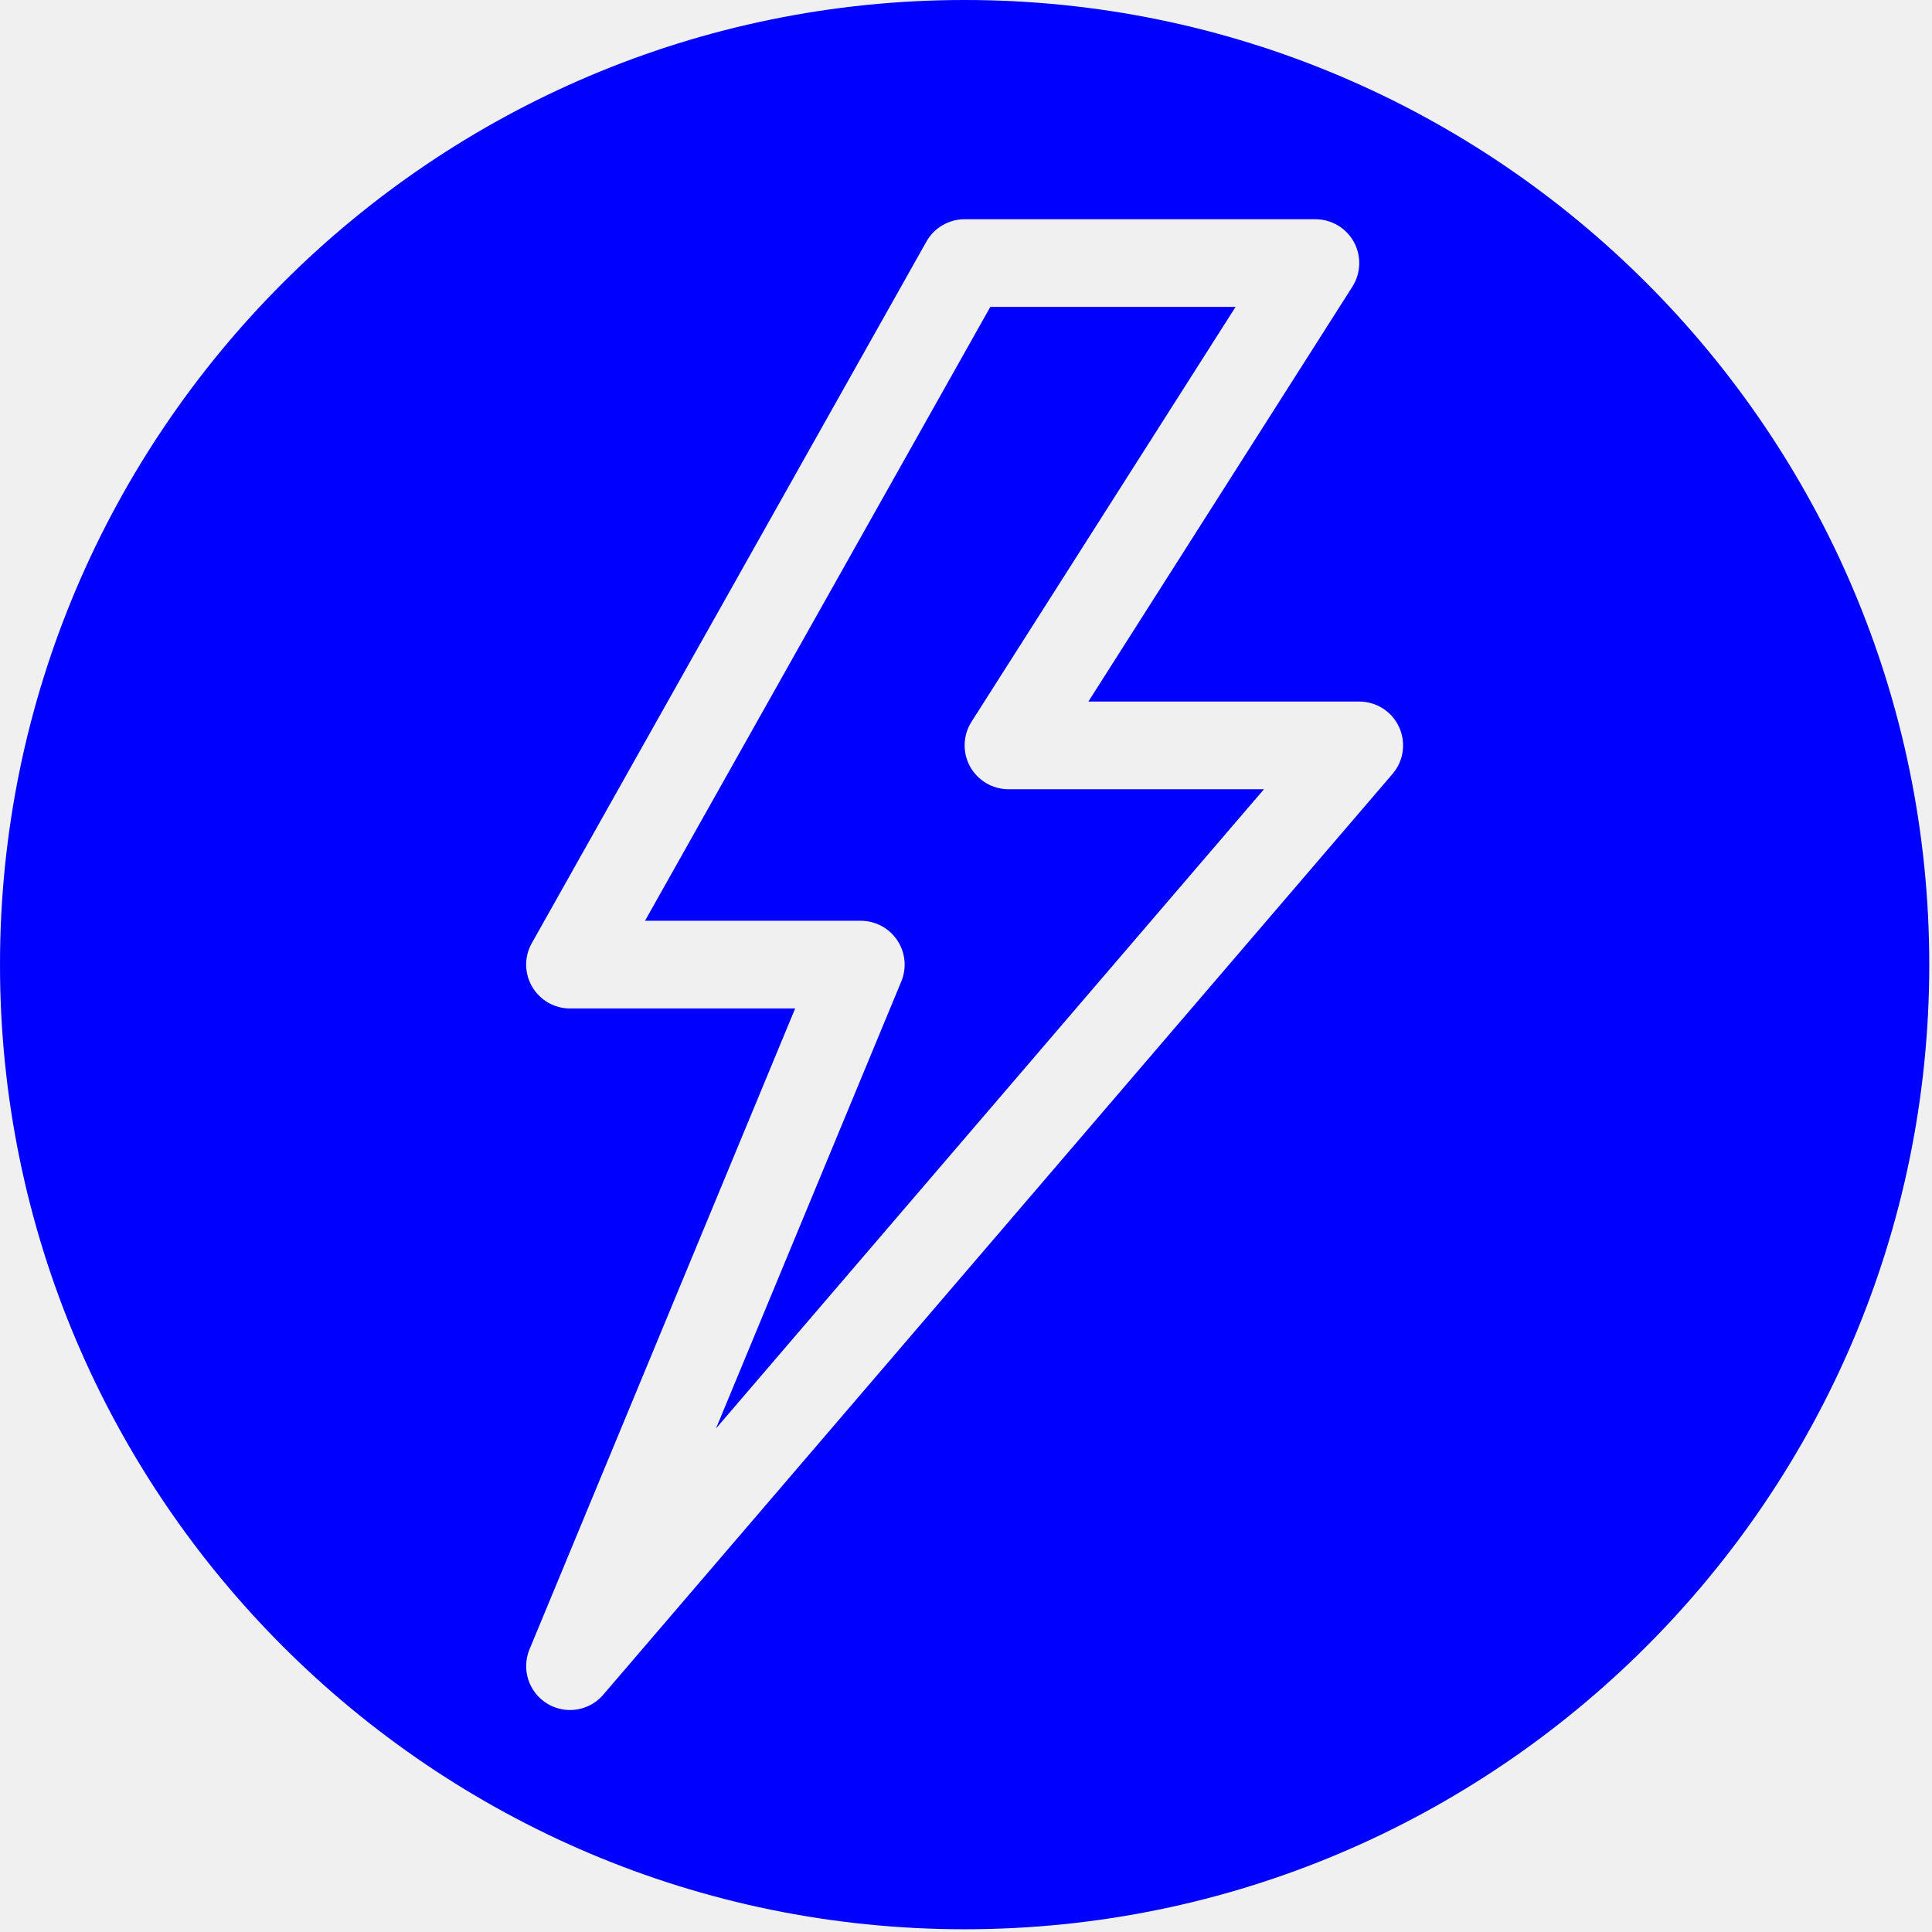
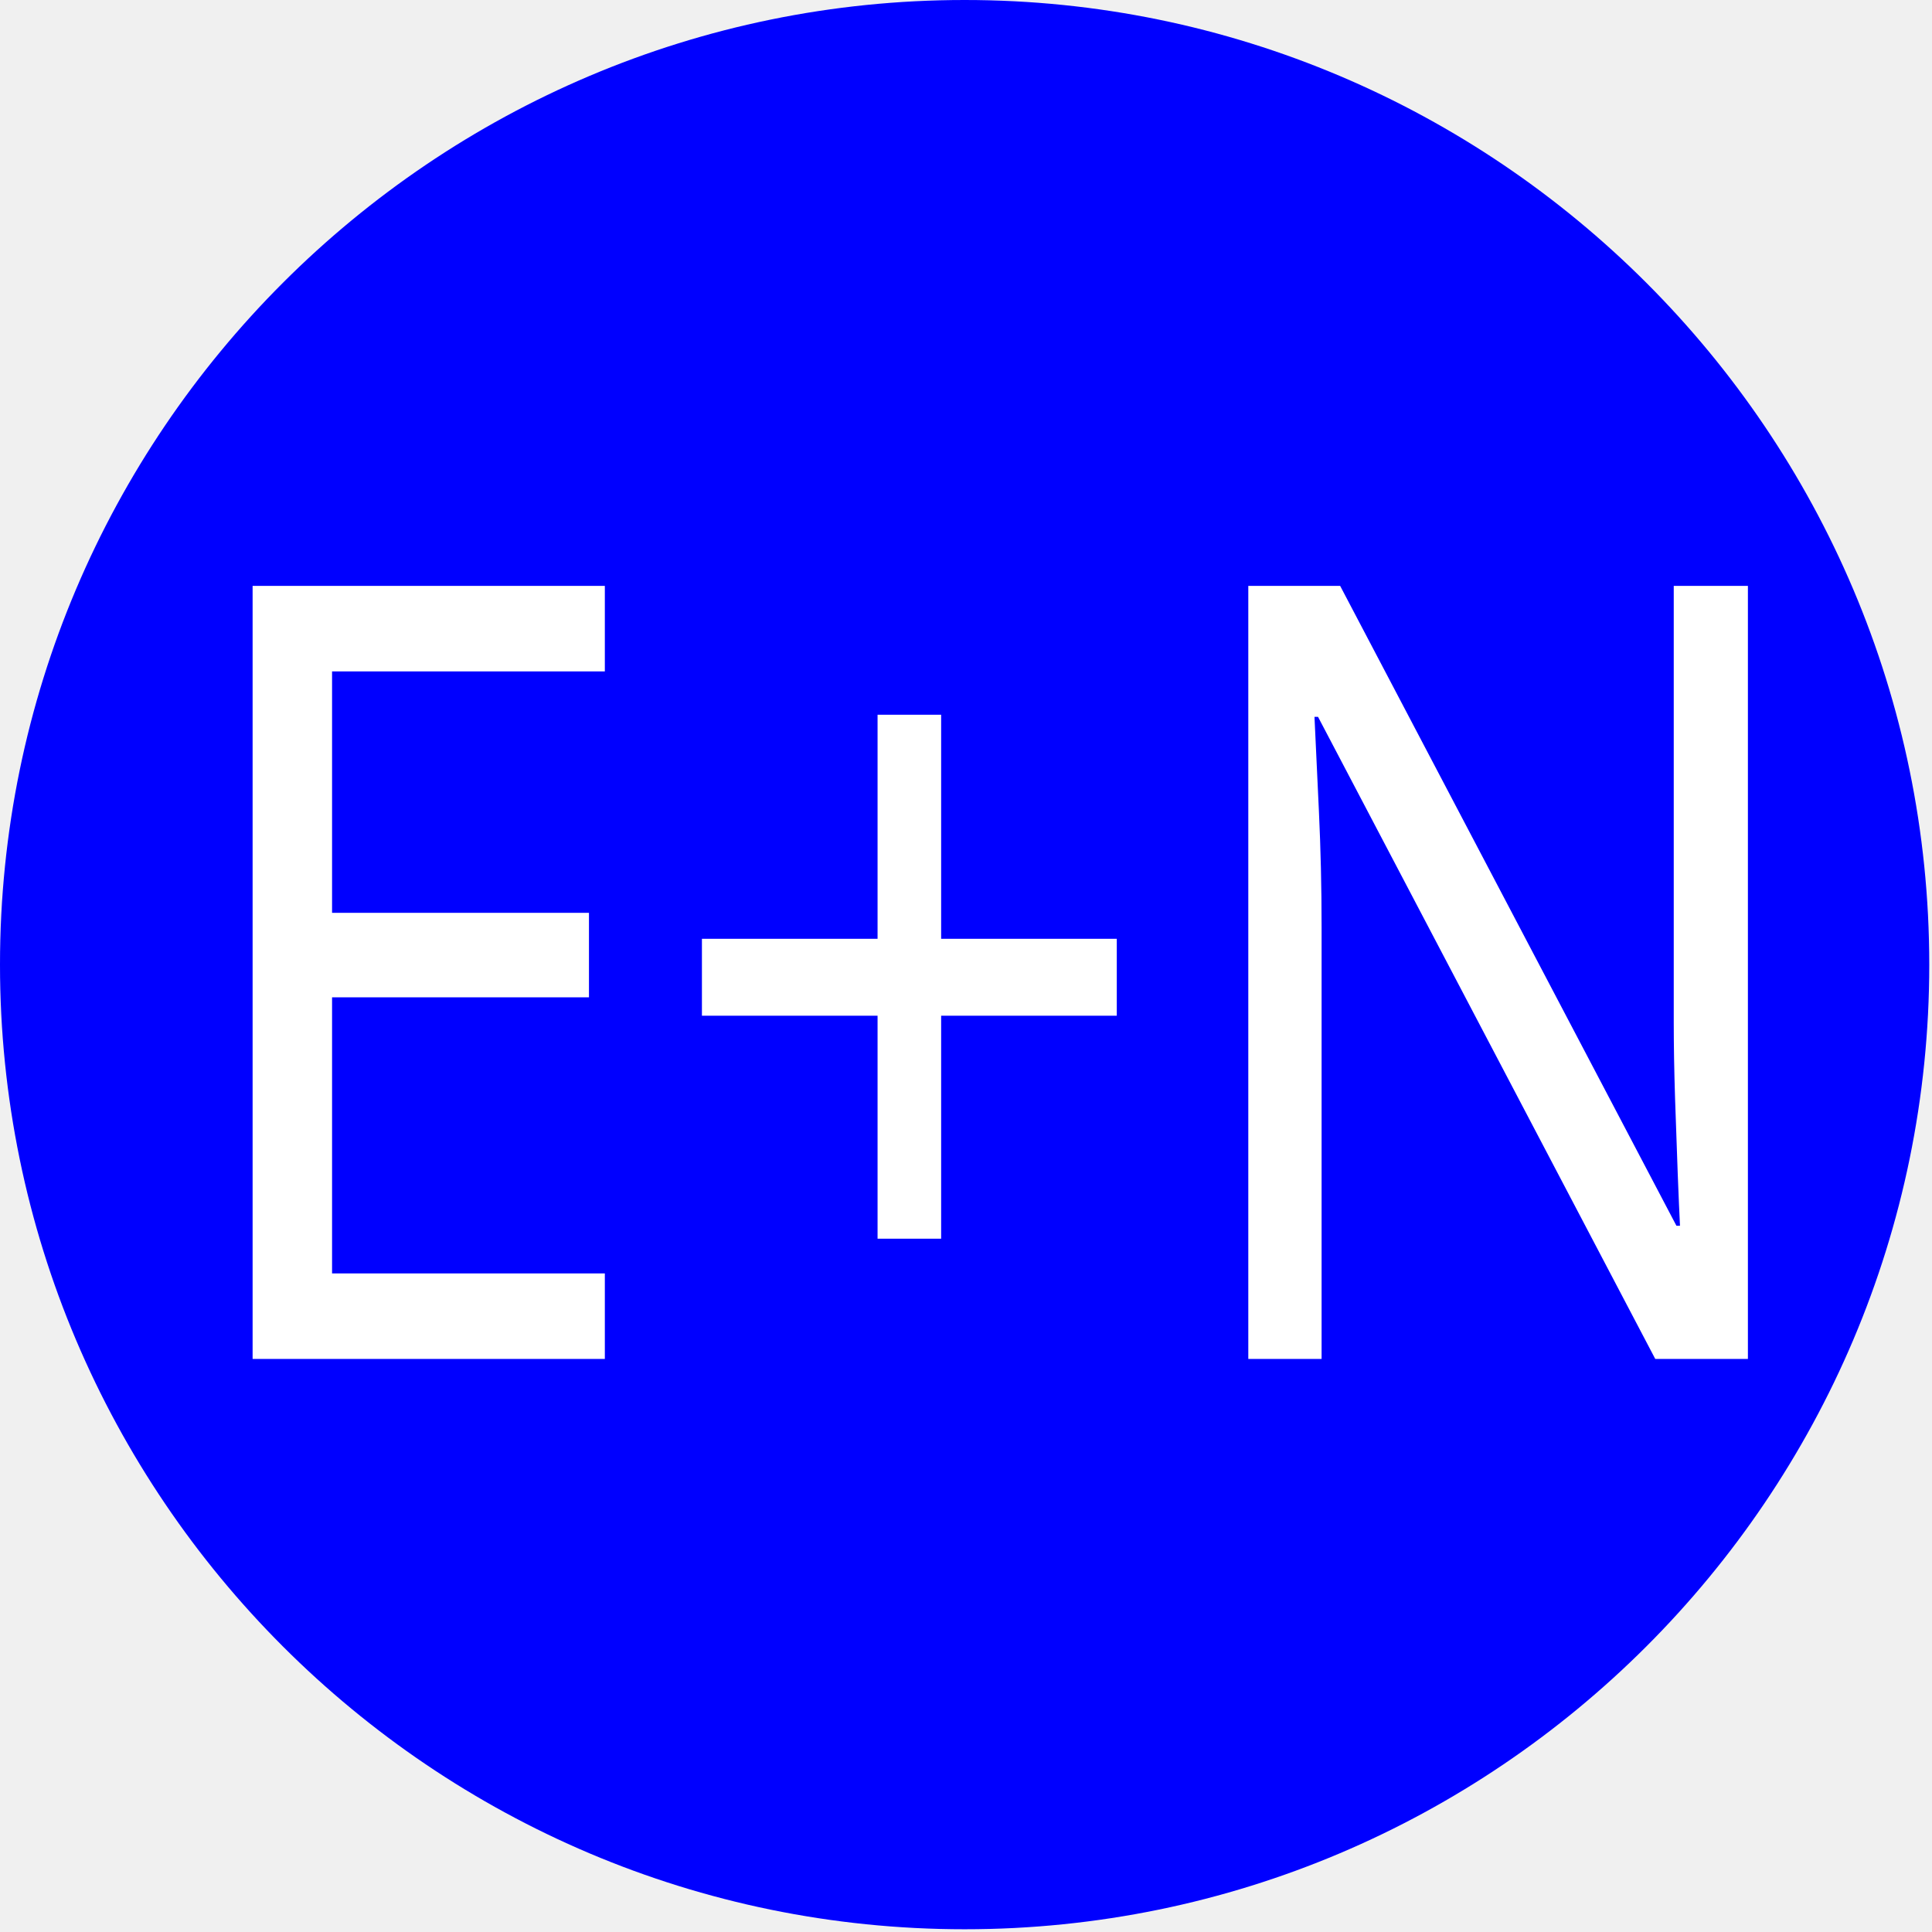
- <svg xmlns="http://www.w3.org/2000/svg" fill-rule="evenodd" stroke-linejoin="round" stroke-miterlimit="1.414" clip-rule="evenodd" viewBox="0 0 376 376">
-   <path fill="none" d="M0 0h375.467v375.467H0z" />
+ <svg xmlns="http://www.w3.org/2000/svg" fill-rule="evenodd" stroke-linejoin="round" stroke-miterlimit="1.414" clip-rule="evenodd" viewBox="0 0 376 376" version="1.1" id="svg13">
+   <defs id="defs17" />
+   <path fill="none" d="M0 0h375.467v375.467H0z" id="path2" />
  <clipPath id="a">
-     <path d="M0 0h375.467v375.467H0z" />
+     <path d="M0 0h375.467v375.467H0z" id="path4" />
  </clipPath>
-   <g fill="#00f" fill-rule="nonzero" clip-path="url(#a)">
-     <path d="M188.785 149.171c-1.494-2.73-1.391-6.058.281-8.695l51.397-80.743h-47.736L125.528 179.2h42.001c2.85 0 5.504 1.425 7.091 3.789 1.579 2.372 1.886 5.376.794 8.004l-36.07 87.014L245.985 153.6H196.27c-3.116 0-5.983-1.707-7.485-4.429z" />
-     <path d="M187.733 0C84.216 0 0 84.216 0 187.733c0 103.509 84.216 187.734 187.733 187.734 103.518 0 187.734-84.224 187.734-187.734C375.466 84.216 291.25 0 187.733 0zm83.277 150.613l-153.6 179.199c-1.665 1.955-4.062 2.987-6.486 2.987-1.519 0-3.072-.409-4.454-1.262-3.575-2.201-5.026-6.665-3.422-10.539l51.704-124.732h-43.819c-3.029 0-5.828-1.612-7.364-4.232-1.536-2.611-1.562-5.845-.068-8.49l76.8-136.533c1.51-2.679 4.352-4.344 7.432-4.344h68.268c3.115 0 5.982 1.698 7.483 4.421 1.494 2.731 1.391 6.058-.281 8.695l-51.388 80.751h52.719c3.337 0 6.358 1.937 7.748 4.967 1.39 3.019.904 6.587-1.272 9.112z" />
+   <g fill="#00f" fill-rule="nonzero" clip-path="url(#a)" id="g11">
+     <path d="M188.785 149.171c-1.494-2.73-1.391-6.058.281-8.695l51.397-80.743h-47.736L125.528 179.2h42.001c2.85 0 5.504 1.425 7.091 3.789 1.579 2.372 1.886 5.376.794 8.004l-36.07 87.014L245.985 153.6H196.27c-3.116 0-5.983-1.707-7.485-4.429z" id="path7" />
+     <path d="M 187.733,0 C 84.216,0 0,84.216 0,187.733 c 0,103.509 84.216,187.734 187.733,187.734 103.518,0 187.734,-84.224 187.734,-187.734 C 375.466,84.216 291.25,0 187.733,0 Z" id="path9" />
+     <text xml:space="preserve" style="font-style:normal;font-weight:normal;font-size:63.421px;line-height:1.25;font-family:sans-serif;letter-spacing:0px;word-spacing:0px;fill:#000000;fill-opacity:1;stroke:none;stroke-width:1.586" x="35.996" y="238.794" id="text4531" transform="scale(0.9029015,1.107541)">
+       <tspan id="tspan4529" x="35.996" y="238.794" style="font-style:normal;font-variant:normal;font-weight:normal;font-stretch:normal;font-size:190.264px;font-family:'JetBrains Mono ExtraBold';-inkscape-font-specification:'JetBrains Mono ExtraBold, ';fill:#ffffff;stroke-width:1.586">E+N</tspan>
+     </text>
  </g>
</svg>
